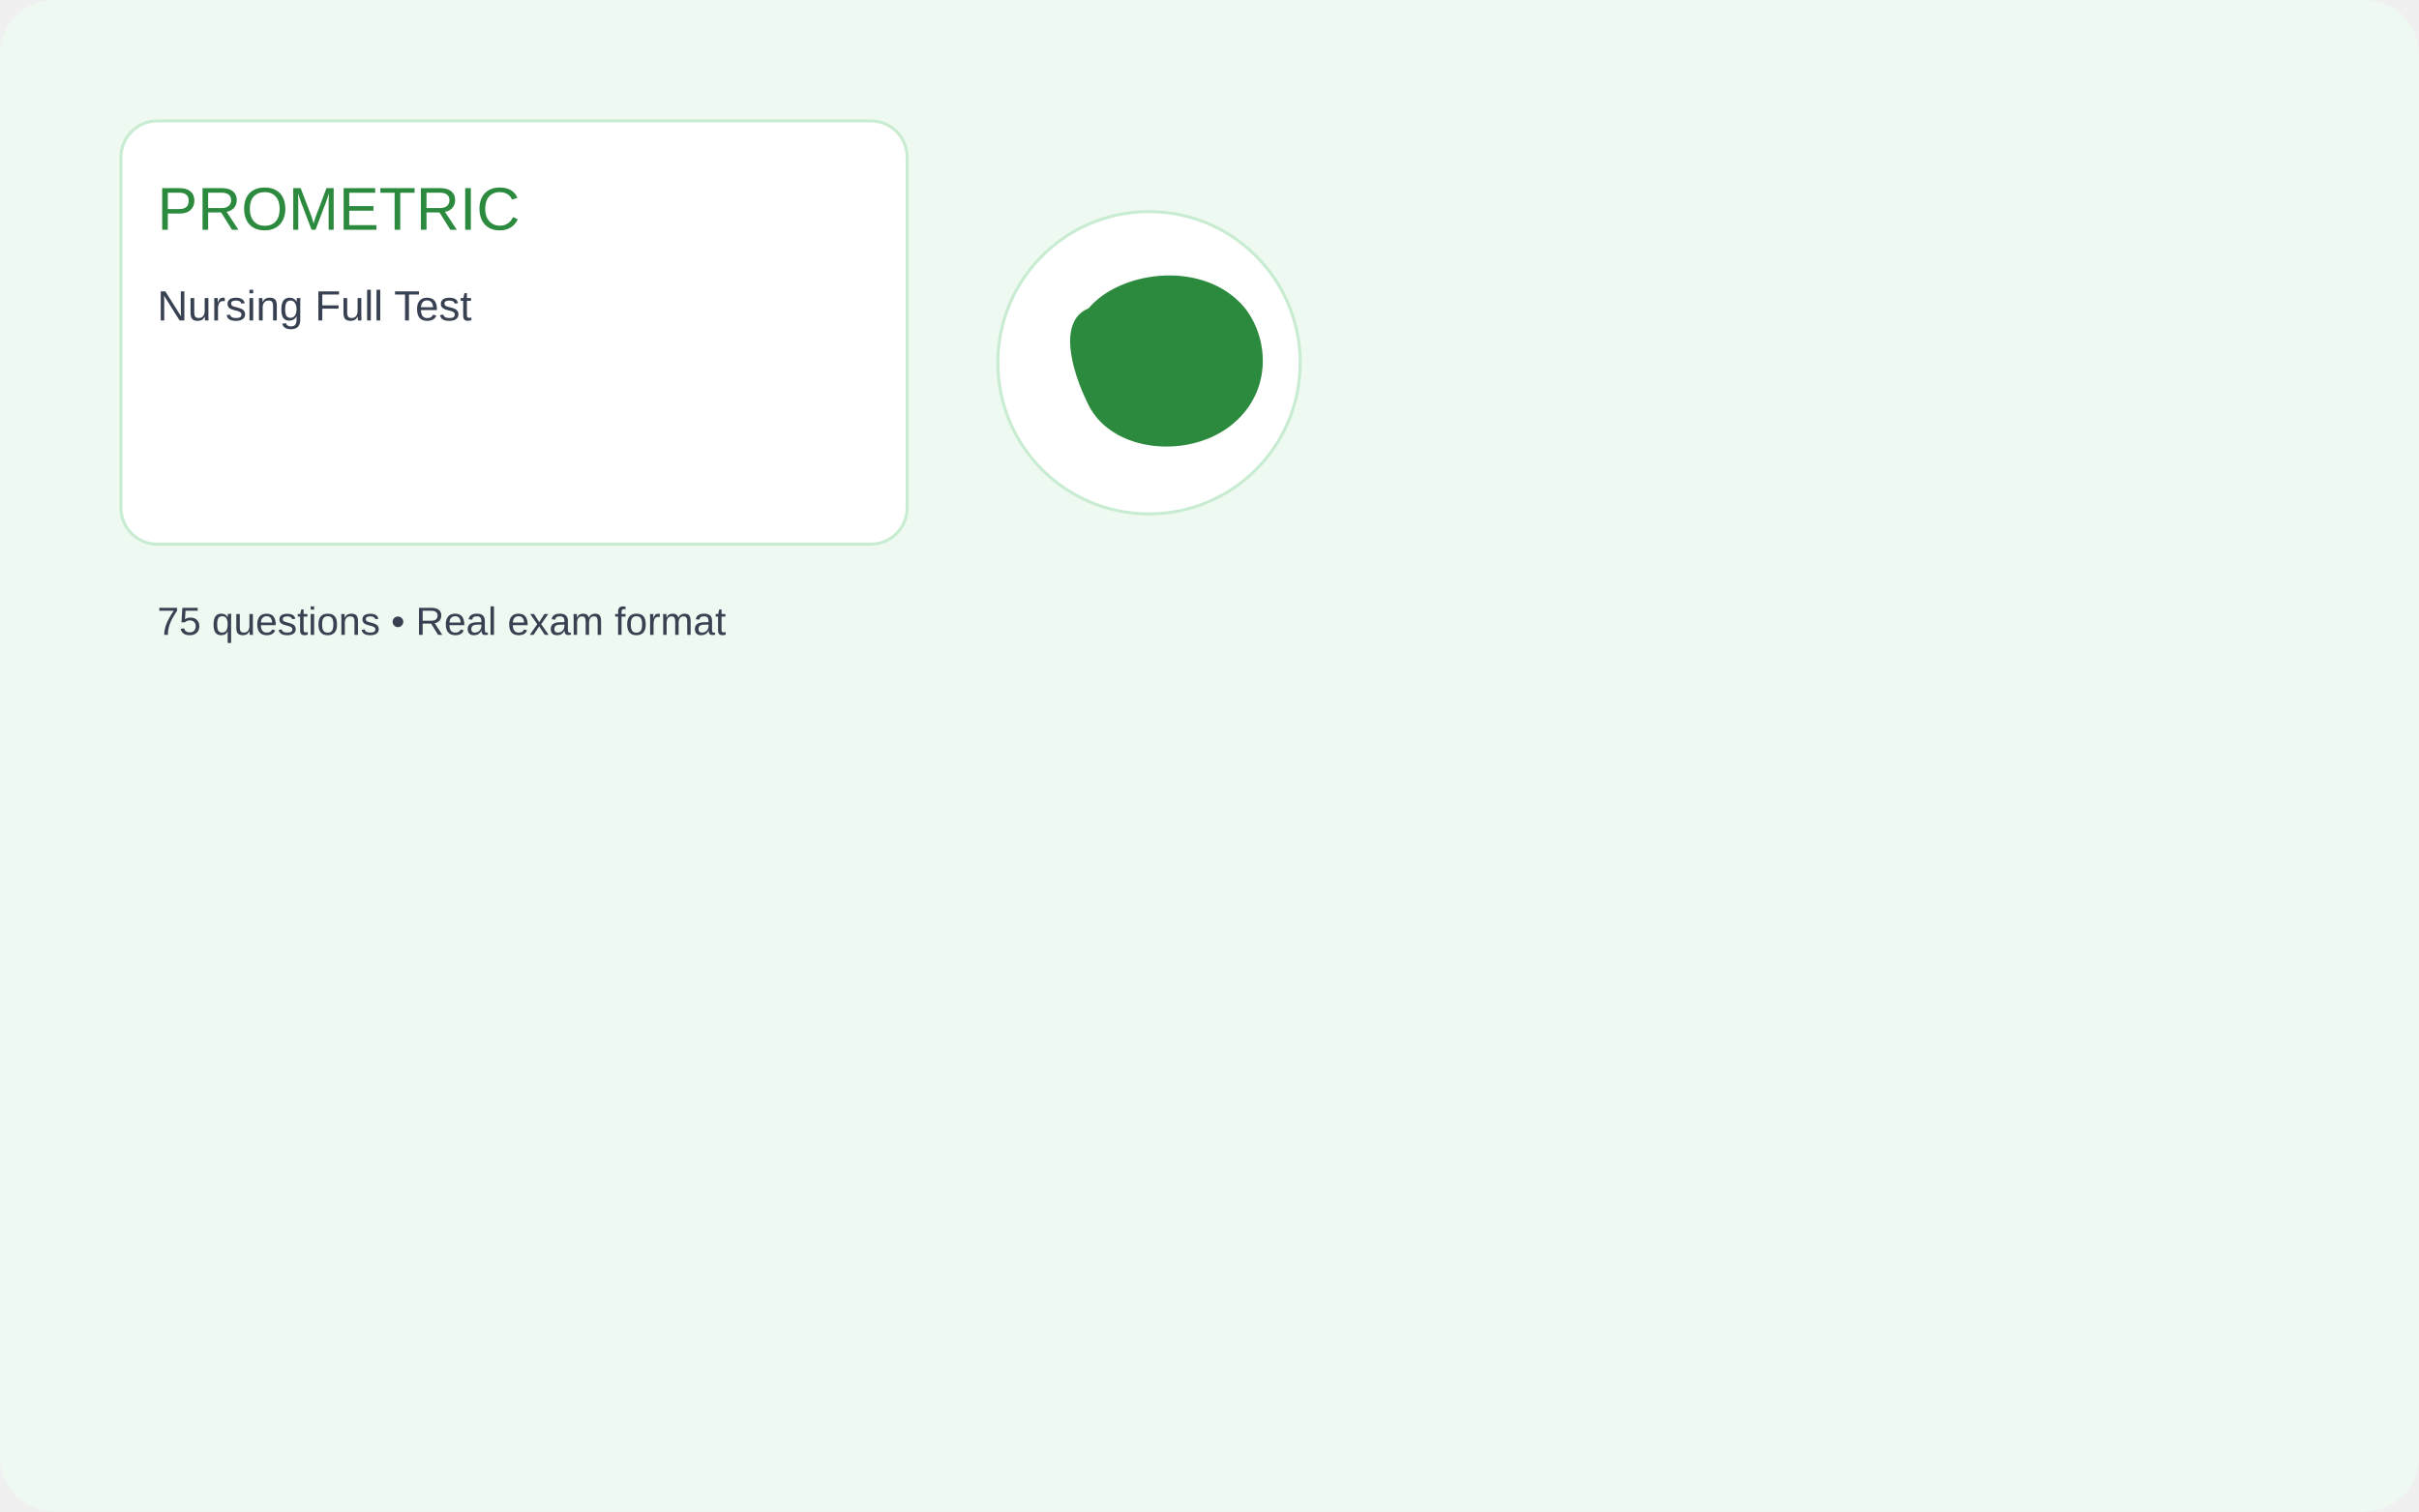
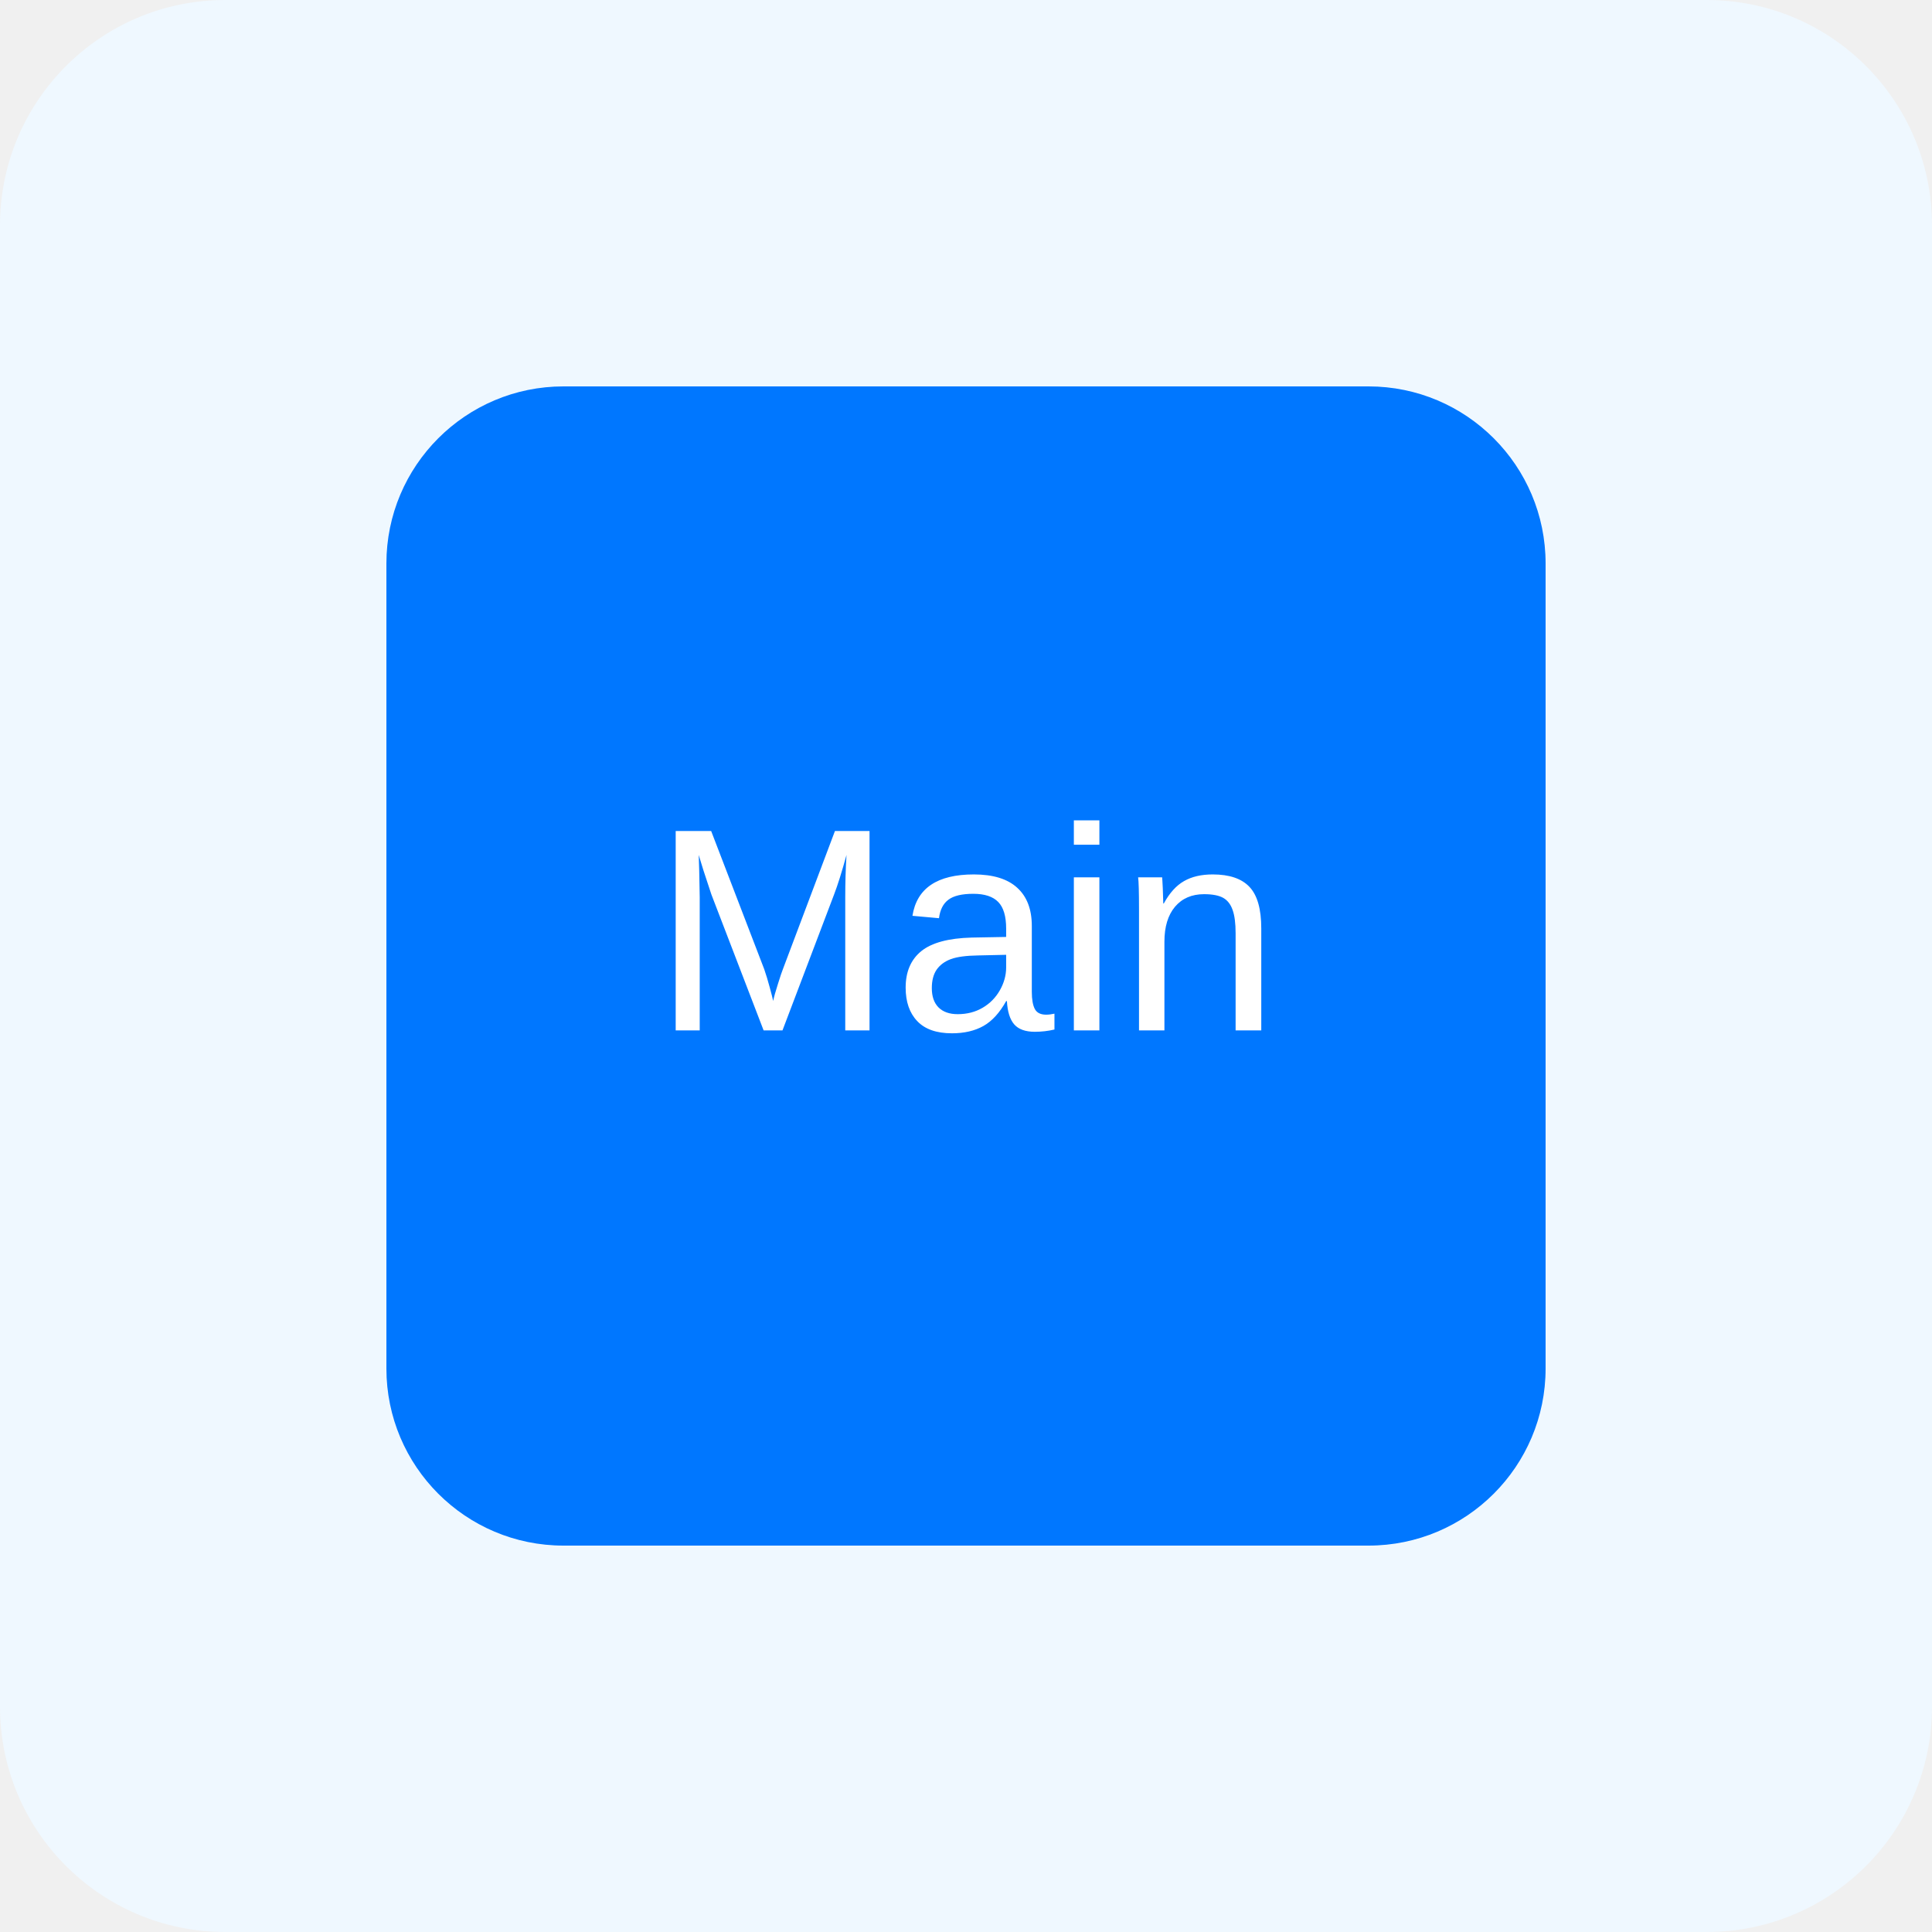
- <svg xmlns="http://www.w3.org/2000/svg" width="800" height="500" viewBox="0 0 800 500">
-   <rect width="100%" height="100%" rx="18" fill="#eef9f1" />
-   <g transform="translate(40,40)">
-     <rect width="260" height="140" rx="12" fill="#fff" stroke="#c8ecd1" />
-     <text x="12" y="36" font-family="Arial" font-size="20" fill="#2c8a3e">PROMETRIC</text>
-     <text x="12" y="66" font-family="Arial" font-size="14" fill="#374151">Nursing Full Test</text>
-     <circle cx="340" cy="80" r="50" fill="#fff" stroke="#c8ecd1" />
-     <path d="M320 62c10-12 36-16 50-2 9 9 12 28-2 40-14 12-40 10-48-6-6-12-10-28 0-32z" fill="#2c8a3e" />
-     <text x="12" y="170" font-family="Arial" font-size="13" fill="#374151">75 questions • Real exam format</text>
-   </g>
+ <svg xmlns="http://www.w3.org/2000/svg" width="240" height="240" viewBox="0 0 240 240">
+   <rect width="240" height="240" rx="28" fill="#EFF8FF" />
+   <rect x="48" y="48" width="144" height="144" rx="22" fill="#0077FF" />
+   <text x="120" y="128" text-anchor="middle" font-size="36" fill="white" font-family="Arial">Main</text>
</svg>
